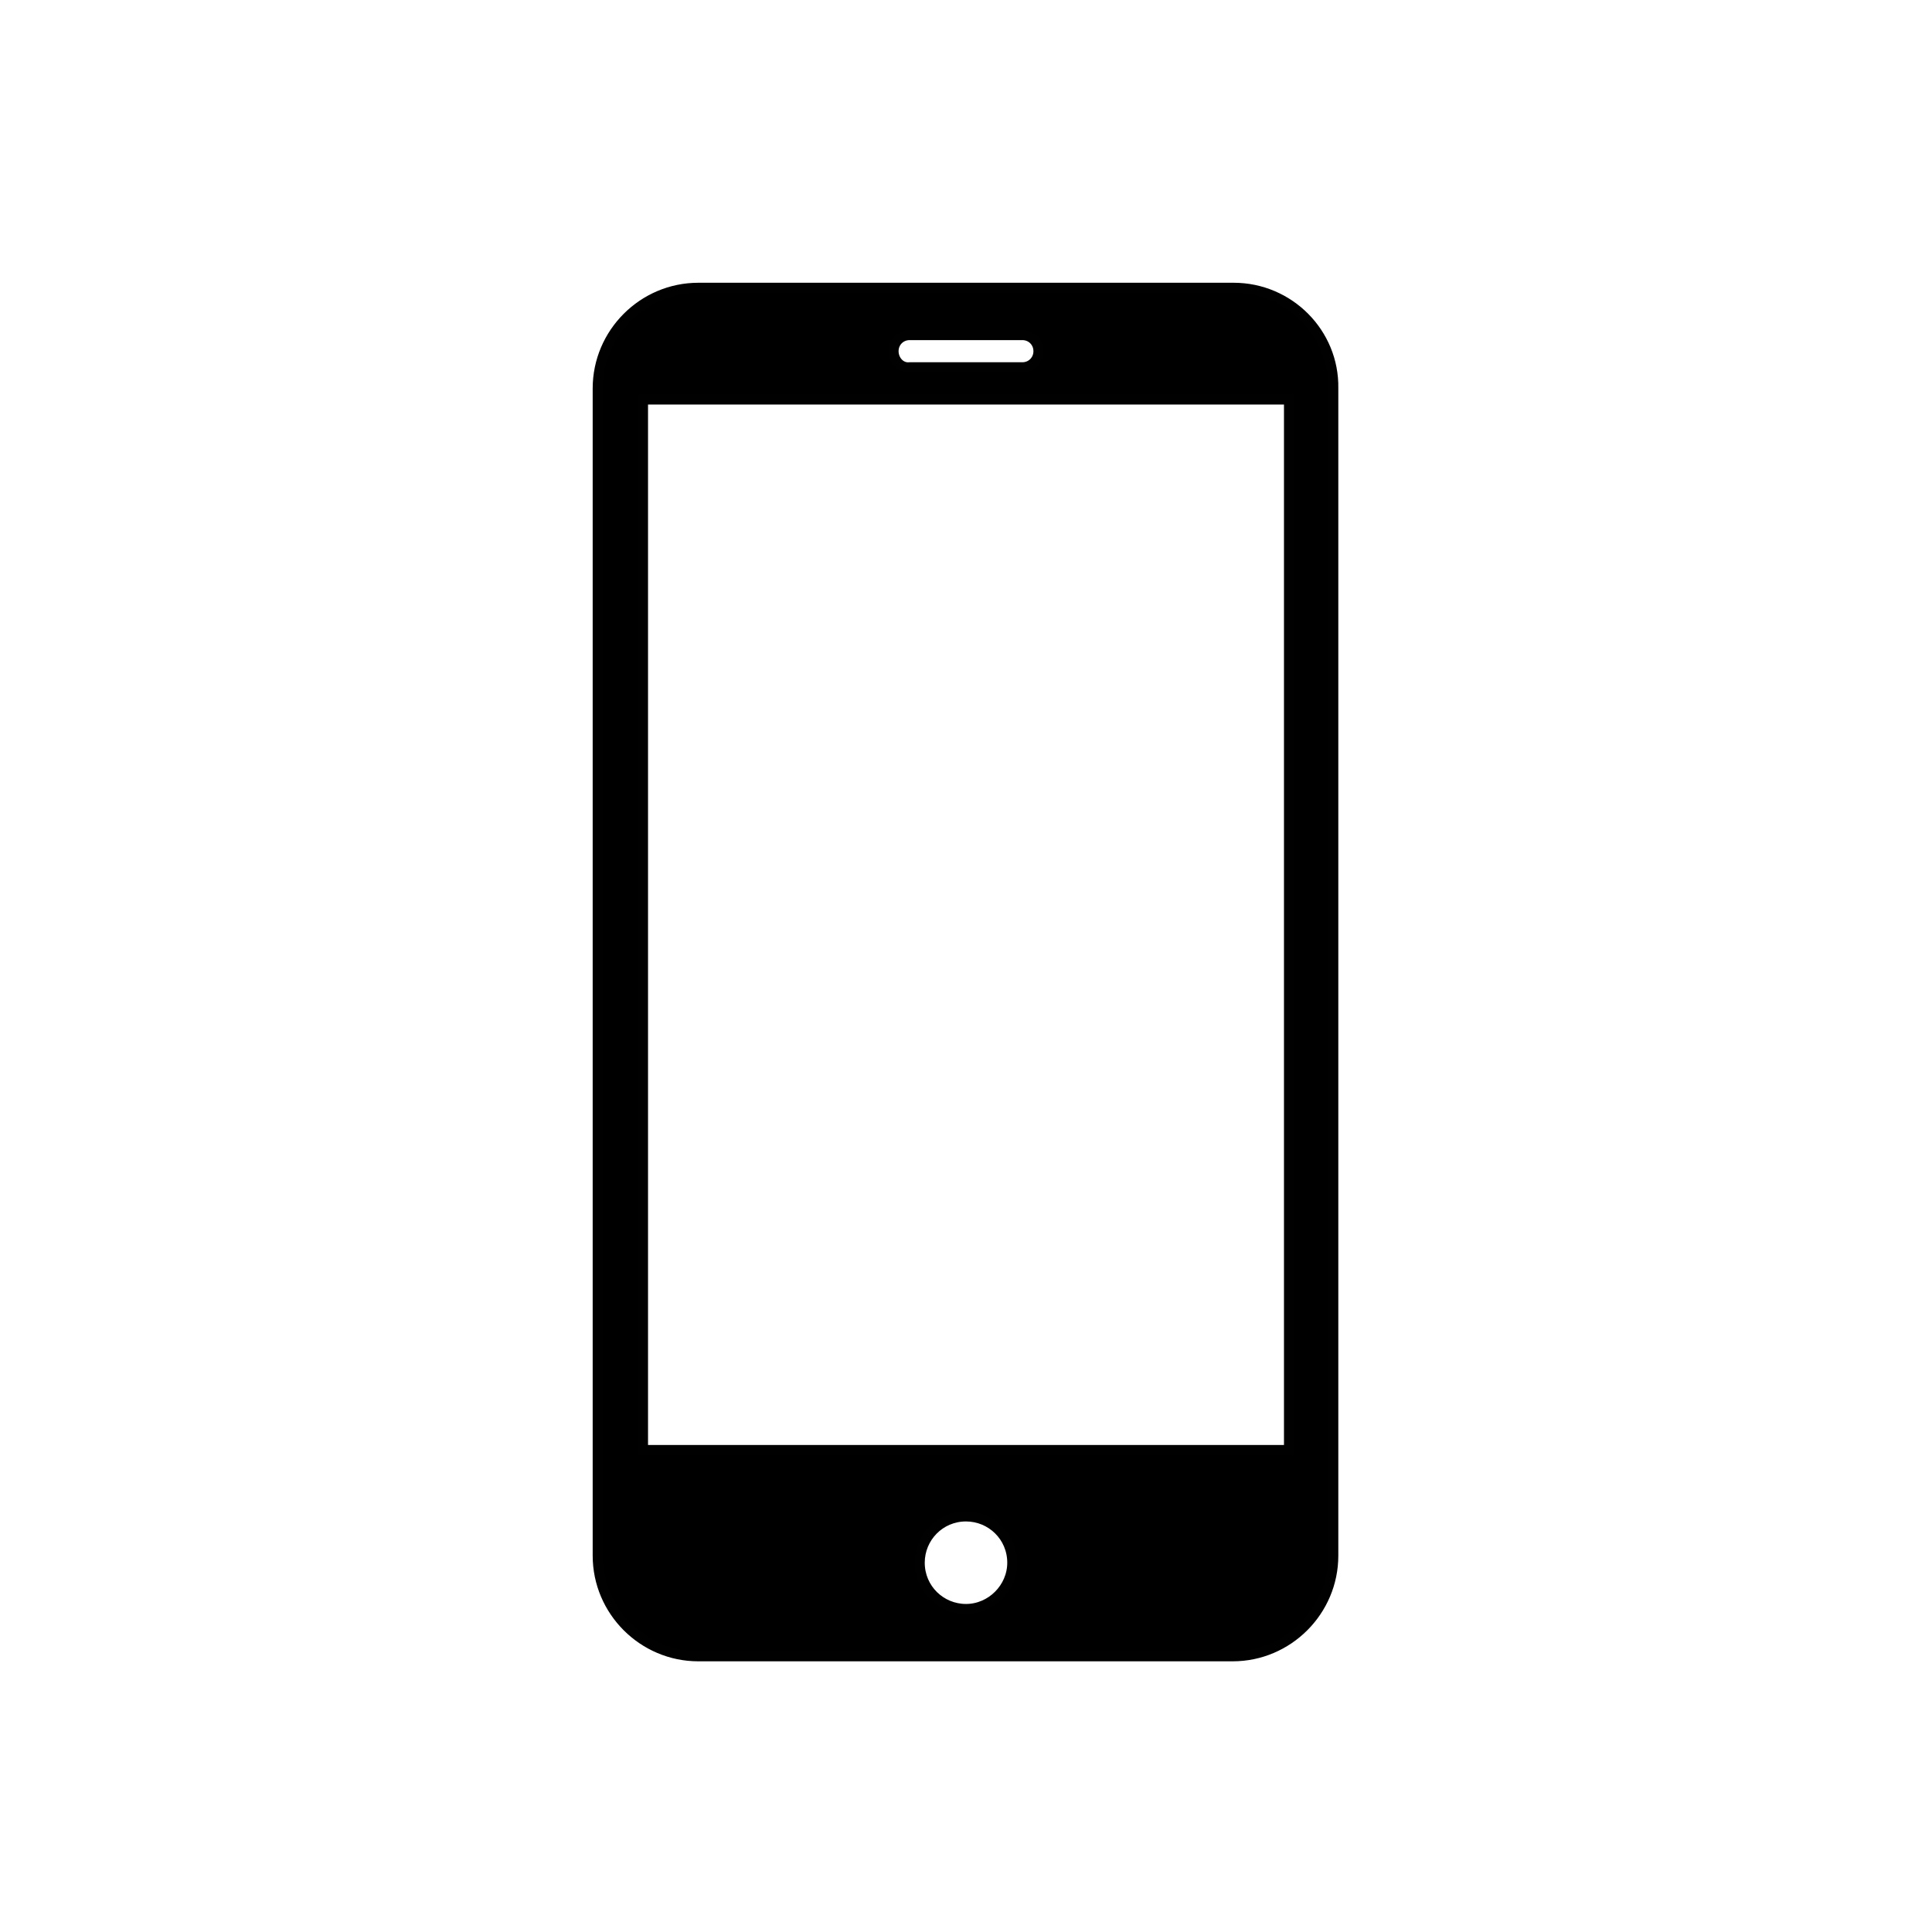
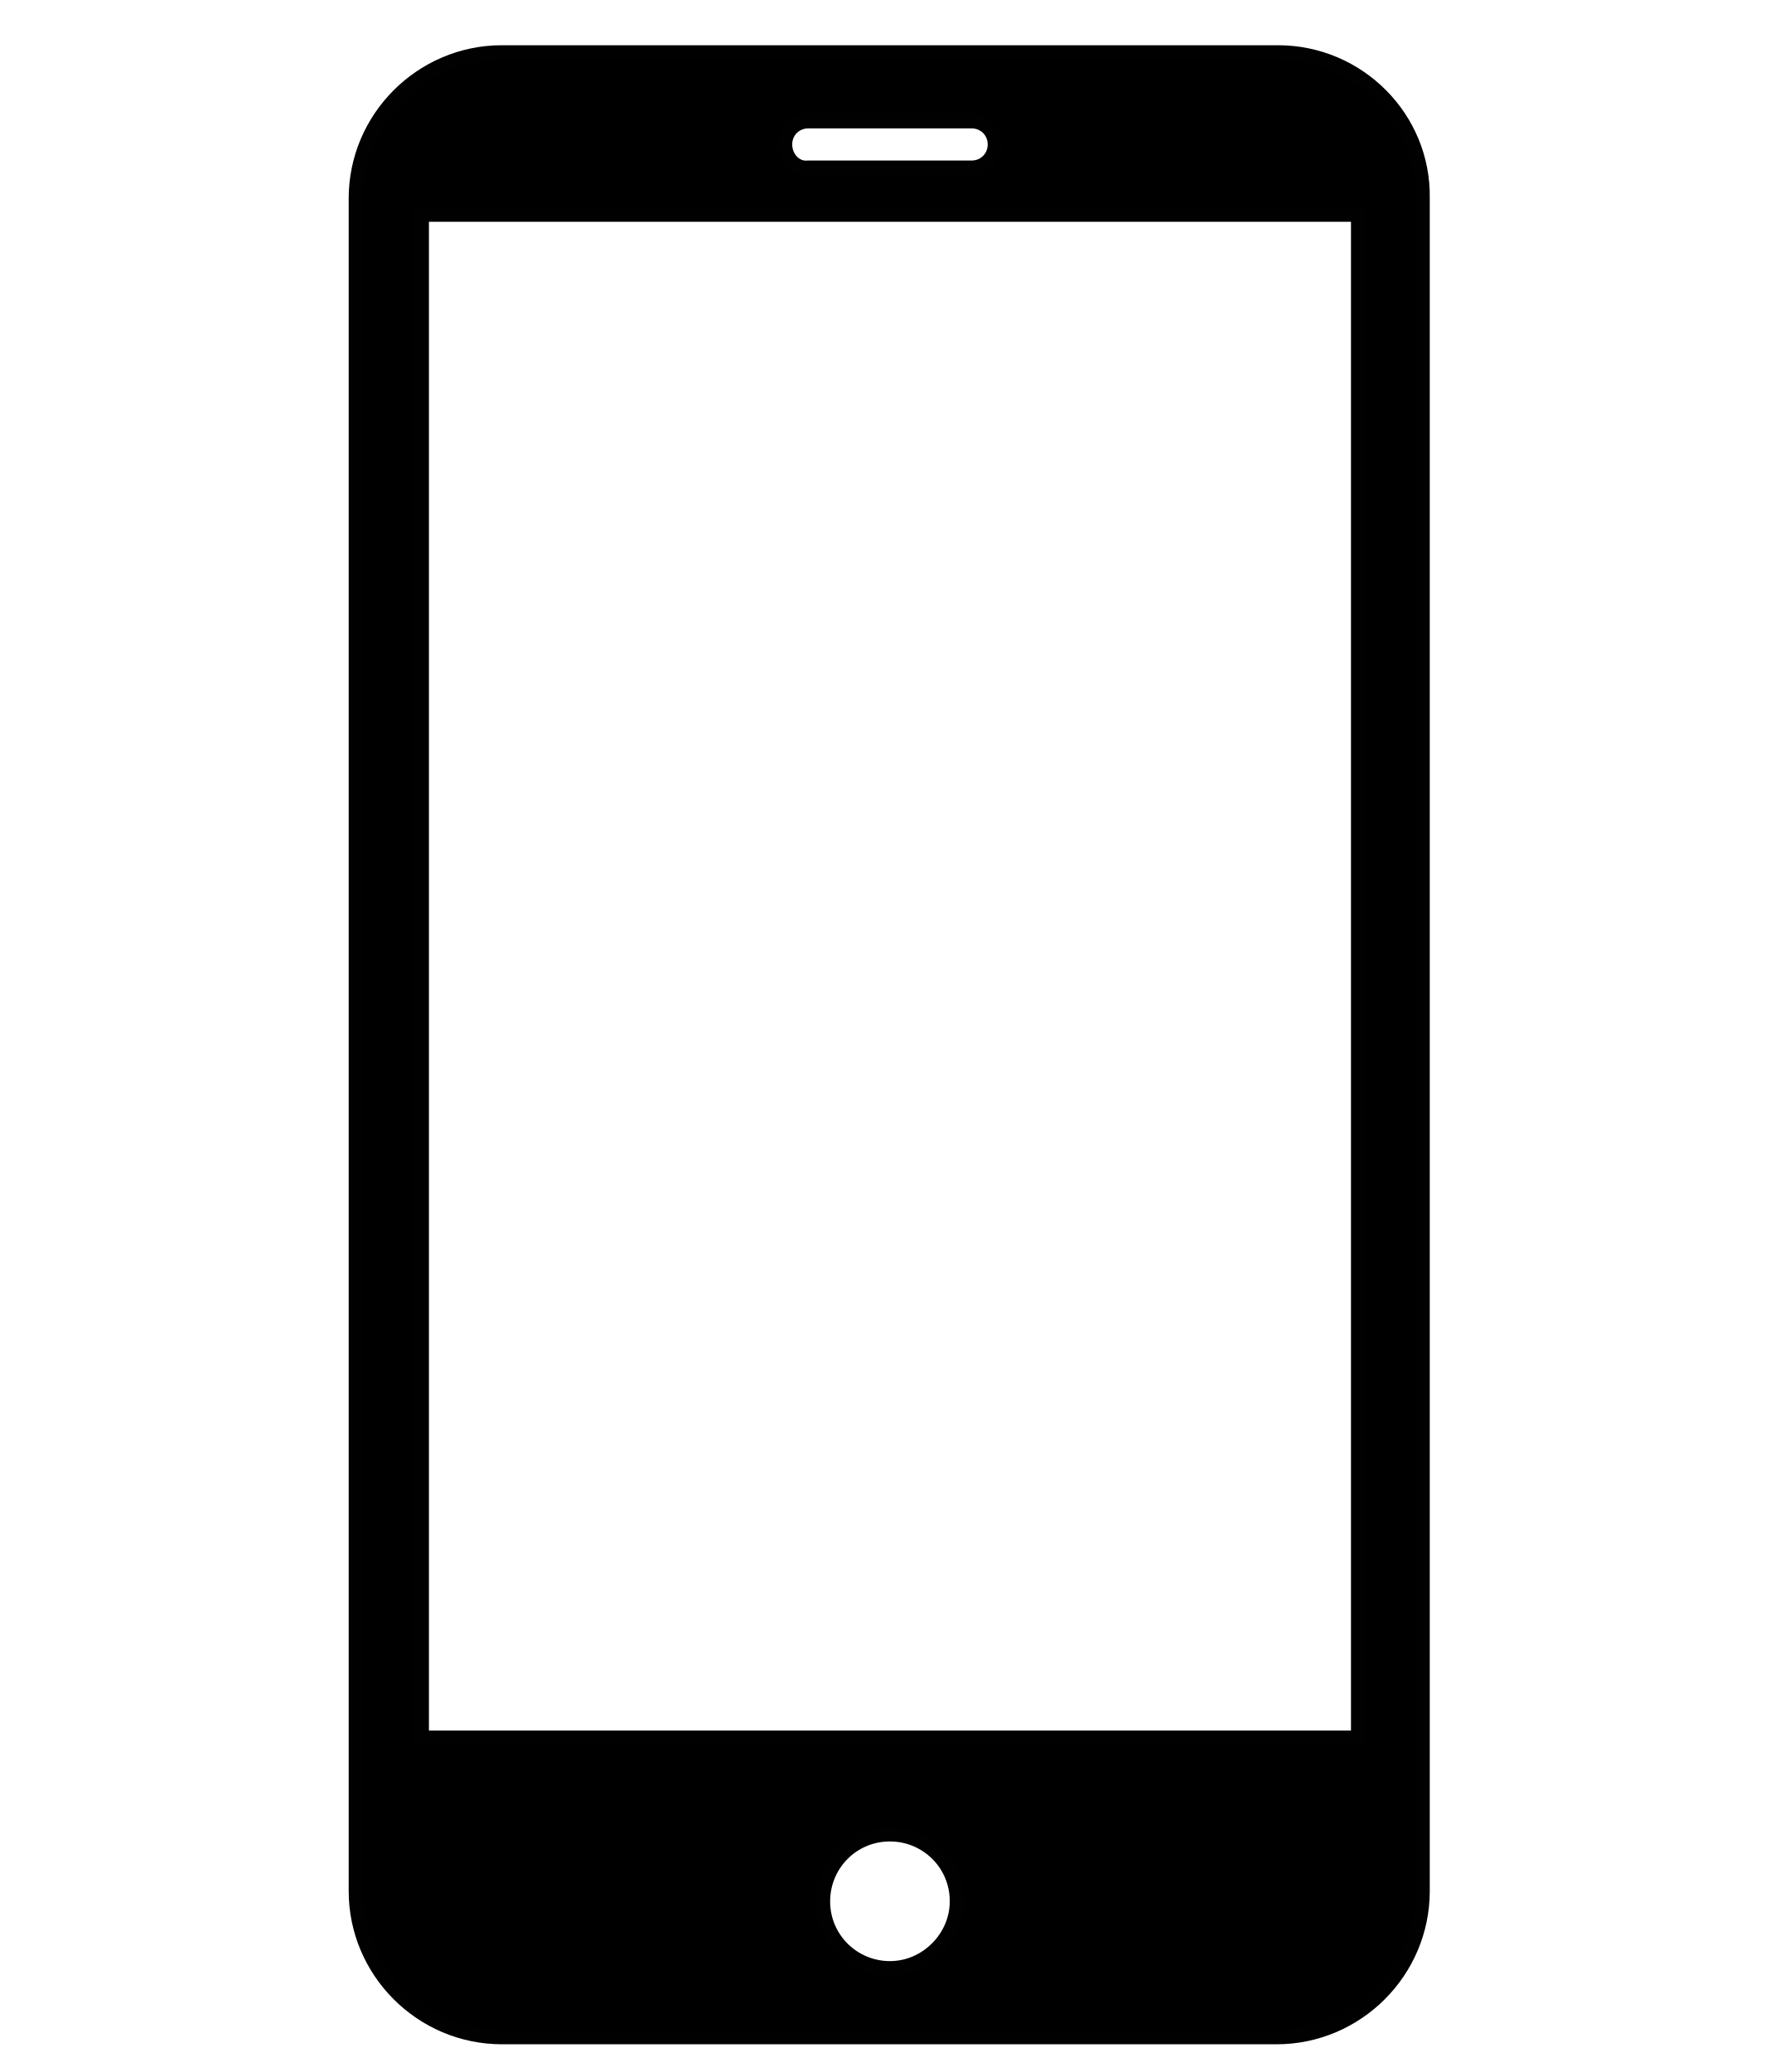
- <svg xmlns="http://www.w3.org/2000/svg" version="1.1" x="0px" y="0px" viewBox="0 0 192 192" style="enable-background:new 0 0 192 192;" xml:space="preserve">
+ <svg xmlns="http://www.w3.org/2000/svg" version="1.1" id="Layer_1" x="0px" y="0px" viewBox="-174 326 122 142" style="enable-background:new -174 326 122 142;" xml:space="preserve">
  <style type="text/css">
	.st0{display:none;}
- 	.st1{display:inline;fill-rule:evenodd;clip-rule:evenodd;fill:none;stroke:#575858;stroke-width:0.5;stroke-miterlimit:100;}
+ 	.st1{display:inline;fill:none;stroke:#575858;stroke-width:0.5;stroke-miterlimit:100;}
	.st2{display:inline;}
	.st3{display:inline;fill:none;stroke:#000000;stroke-width:6;stroke-linecap:round;stroke-linejoin:round;stroke-miterlimit:10;}
	.st4{stroke:#000000;stroke-width:6;stroke-linecap:round;stroke-linejoin:round;stroke-miterlimit:10;}
	.st5{display:none;stroke:#000000;stroke-width:3;stroke-miterlimit:10;}
	.st6{display:inline;stroke:#000000;stroke-width:3;stroke-miterlimit:10;}
	.st7{display:none;stroke:#000000;stroke-miterlimit:10;}
	.st8{stroke:#010101;stroke-miterlimit:10;}
</style>
  <g id="GRID" class="st0">
-     <circle class="st1" cx="96" cy="96" r="88" />
-     <path class="st1" d="M160,172H32c-6.6,0-12-5.4-12-12V32c0-6.6,5.4-12,12-12h128c6.6,0,12,5.4,12,12v128   C172,166.6,166.6,172,160,172z" />
-     <path class="st1" d="M148,184H44c-6.6,0-12-5.4-12-12V20c0-6.6,5.4-12,12-12h104c6.6,0,12,5.4,12,12v152   C160,178.6,154.6,184,148,184z" />
-     <path class="st1" d="M8,148V44c0-6.6,5.4-12,12-12h152c6.6,0,12,5.4,12,12v104c0,6.6-5.4,12-12,12H20C13.4,160,8,154.6,8,148z" />
-     <line class="st1" x1="0" y1="96" x2="192" y2="96" />
-     <line class="st1" x1="96" y1="192" x2="96" y2="0" />
-     <line class="st1" x1="0" y1="68" x2="192" y2="68" />
-     <line class="st1" x1="0" y1="124" x2="192" y2="124" />
-     <line class="st1" x1="68" y1="192" x2="68" y2="0" />
-     <line class="st1" x1="124" y1="192" x2="124" y2="0" />
-     <line class="st1" x1="192" y1="192" x2="0" y2="0" />
-     <line class="st1" x1="0" y1="192" x2="192" y2="0" />
-     <circle class="st1" cx="96" cy="96" r="39.5" />
+     <circle class="st1" cx="-113" cy="397" r="88" />
+     <path class="st1" d="M-49,473h-128c-6.6,0-12-5.4-12-12V333c0-6.6,5.4-12,12-12h128c6.6,0,12,5.4,12,12v128   C-37,467.6-42.4,473-49,473z" />
+     <path class="st1" d="M-61,485h-104c-6.6,0-12-5.4-12-12V321c0-6.6,5.4-12,12-12h104c6.6,0,12,5.4,12,12v152   C-49,479.6-54.4,485-61,485z" />
+     <path class="st1" d="M-201,449V345c0-6.6,5.4-12,12-12h152c6.6,0,12,5.4,12,12v104c0,6.6-5.4,12-12,12h-152   C-195.6,461-201,455.6-201,449z" />
+     <line class="st1" x1="-209" y1="397" x2="-17" y2="397" />
+     <line class="st1" x1="-113" y1="493" x2="-113" y2="301" />
+     <line class="st1" x1="-209" y1="369" x2="-17" y2="369" />
+     <line class="st1" x1="-209" y1="425" x2="-17" y2="425" />
+     <line class="st1" x1="-141" y1="493" x2="-141" y2="301" />
+     <line class="st1" x1="-85" y1="493" x2="-85" y2="301" />
+     <line class="st1" x1="-17" y1="493" x2="-209" y2="301" />
+     <line class="st1" x1="-209" y1="493" x2="-17" y2="301" />
+     <circle class="st1" cx="-113" cy="397" r="39.5" />
  </g>
  <g id="Layer_2">
    <g class="st0">
      <g class="st2">
-         <path d="M96.5,38L162,154H30L96.5,38 M96.5,32c-2.2,0-4.1,1.2-5.2,3L24.8,151c-1.1,1.9-1.1,4.1,0,6s3.1,3,5.2,3h132     c2.1,0,4.1-1.1,5.2-3c1.1-1.8,1.1-4.1,0-6L101.7,35C100.6,33.2,98.6,32,96.5,32C96.5,32,96.5,32,96.5,32L96.5,32z" />
+         <path d="M-112.5,339L-47,455h-132L-112.5,339 M-112.5,333c-2.2,0-4.1,1.2-5.2,3l-66.5,116c-1.1,1.9-1.1,4.1,0,6     c1.1,1.9,3.1,3,5.2,3h132c2.1,0,4.1-1.1,5.2-3c1.1-1.8,1.1-4.1,0-6l-65.5-116C-108.4,334.2-110.4,333-112.5,333L-112.5,333     L-112.5,333z" />
      </g>
      <g class="st2">
-         <ellipse cx="96.5" cy="85" rx="7.4" ry="7.4" />
-         <ellipse cx="96.5" cy="85" rx="7.4" ry="7.4" />
-         <ellipse cx="96.5" cy="132.8" rx="5.5" ry="5.5" />
-         <ellipse cx="96.5" cy="119.5" rx="4.2" ry="4.1" />
-         <polygon points="100.6,119.5 92.3,119.5 89.1,85 103.8,85    " />
+         <ellipse cx="-112.5" cy="386" rx="7.4" ry="7.4" />
+         <ellipse cx="-112.5" cy="386" rx="7.4" ry="7.4" />
+         <ellipse cx="-112.5" cy="433.8" rx="5.5" ry="5.5" />
+         <ellipse cx="-112.5" cy="420.5" rx="4.2" ry="4.1" />
+         <polygon points="-108.4,420.5 -116.7,420.5 -119.9,386 -105.2,386    " />
      </g>
    </g>
    <g class="st0">
      <g class="st2">
-         <path d="M96,26.5c23.8,0,43.1,19.3,43.1,43.1c0,23.2-21,33.8-21,43.4v13.4c0,5.8-4.7,10.5-10.5,10.5H83.4     c-5.8,0-10.5-4.7-10.5-10.5v-14c0-10.8-20-19.7-20-42.7C52.9,45.8,72.2,26.5,96,26.5 M96,20.5c-27.1,0-49.1,22-49.1,49.1     c0,15.8,8.2,25.9,14.1,33.2c3,3.7,5.9,7.3,5.9,9.5v14c0,9.1,7.4,16.5,16.5,16.5h24.2c9.1,0,16.5-7.4,16.5-16.5V113     c0-1.6,3.3-5.7,5.8-8.6c6.4-7.8,15.2-18.5,15.2-34.8C145.1,42.5,123.1,20.5,96,20.5L96,20.5z" />
+         <path d="M-113,327.5c23.8,0,43.1,19.3,43.1,43.1c0,23.2-21,33.8-21,43.4v13.4c0,5.8-4.7,10.5-10.5,10.5h-24.2     c-5.8,0-10.5-4.7-10.5-10.5v-14c0-10.8-20-19.7-20-42.7C-156.1,346.8-136.8,327.5-113,327.5 M-113,321.5     c-27.1,0-49.1,22-49.1,49.1c0,15.8,8.2,25.9,14.1,33.2c3,3.7,5.9,7.3,5.9,9.5v14c0,9.1,7.4,16.5,16.5,16.5h24.2     c9.1,0,16.5-7.4,16.5-16.5V414c0-1.6,3.3-5.7,5.8-8.6c6.4-7.8,15.2-18.5,15.2-34.8C-63.9,343.5-85.9,321.5-113,321.5L-113,321.5z     " />
      </g>
-       <line class="st3" x1="77.1" y1="148.2" x2="113.9" y2="148.2" />
-       <line class="st3" x1="77.1" y1="156.6" x2="113.9" y2="156.6" />
-       <line class="st3" x1="81.3" y1="165" x2="109.7" y2="165" />
-       <path class="st3" d="M109.7,165" />
-       <path class="st3" d="M81.3,165" />
-       <line class="st3" x1="87.6" y1="167.5" x2="103.4" y2="167.5" />
+       <line class="st3" x1="-131.9" y1="449.2" x2="-95.1" y2="449.2" />
+       <line class="st3" x1="-131.9" y1="457.6" x2="-95.1" y2="457.6" />
+       <line class="st3" x1="-127.7" y1="466" x2="-99.3" y2="466" />
+       <path class="st3" d="M-99.3,466" />
+       <path class="st3" d="M-127.7,466" />
+       <line class="st3" x1="-121.4" y1="468.5" x2="-105.6" y2="468.5" />
    </g>
    <g class="st0">
-       <path class="st3" d="M35.5,156.9l-0.4-0.4c-0.1-0.1,4.3-41.1,7.9-44.7l78-78c3.6-3.6,9.5-3.6,13.1,0l24.2,24.2    c3.6,3.6,3.6,9.5,0,13.1l-78,78C76.6,152.6,35.5,157,35.5,156.9z" />
+       <path class="st3" d="M-173.5,457.9l-0.4-0.4c-0.1-0.1,4.3-41.1,7.9-44.7l78-78c3.6-3.6,9.5-3.6,13.1,0l24.2,24.2    c3.6,3.6,3.6,9.5,0,13.1l-78,78C-132.4,453.6-173.5,458-173.5,457.9z" />
      <g class="st2">
-         <path class="st4" d="M49.6,155.3c-11.1,1.5-14.1,1.7-14.1,1.6l-0.4-0.4c0,0,0.2-3.4,1.7-14.5C37.4,137,55.2,154.5,49.6,155.3z" />
+         <path class="st4" d="M-159.4,456.3c-11.1,1.5-14.1,1.7-14.1,1.6l-0.4-0.4c0,0,0.2-3.4,1.7-14.5     C-171.6,438-153.8,455.5-159.4,456.3z" />
      </g>
-       <line class="st3" x1="107.6" y1="47.2" x2="144.8" y2="84.4" />
+       <line class="st3" x1="-101.4" y1="348.2" x2="-64.2" y2="385.4" />
    </g>
    <g class="st0">
-       <path class="st2" d="M114,34.5c5.5,0,10,4.5,10,10V96h27.5L96,158.1L40.5,96H68V44.5c0-5.5,4.5-10,10-10H114 M151.5,96L151.5,96     M114,28.5H78c-8.8,0-16,7.2-16,16V90H40.5c-2.4,0-4.5,1.4-5.5,3.6c-1,2.2-0.6,4.7,1,6.4l55.5,62.1c1.1,1.3,2.8,2,4.5,2    s3.3-0.7,4.5-2l55.4-62c1-1.1,1.6-2.5,1.6-4.1c0-3.3-2.7-6-6-6h0H130V44.5C130,35.7,122.8,28.5,114,28.5L114,28.5z" />
+       <path class="st2" d="M-95,335.5c5.5,0,10,4.5,10,10V397h27.5l-55.5,62.1l-55.5-62.1h27.5v-51.5c0-5.5,4.5-10,10-10H-95 M-57.5,397    L-57.5,397 M-95,329.5h-36c-8.8,0-16,7.2-16,16V391h-21.5c-2.4,0-4.5,1.4-5.5,3.6c-1,2.2-0.6,4.7,1,6.4l55.5,62.1    c1.1,1.3,2.8,2,4.5,2s3.3-0.7,4.5-2l55.4-62c1-1.1,1.6-2.5,1.6-4.1c0-3.3-2.7-6-6-6l0,0H-79v-45.5C-79,336.7-86.2,329.5-95,329.5    L-95,329.5z" />
    </g>
    <g class="st0">
-       <path class="st2" d="M96,14.1c45.2,0,81.9,36.7,81.9,81.9s-36.7,81.9-81.9,81.9S14.1,141.2,14.1,96S50.8,14.1,96,14.1 M96,8.1    C47.5,8.1,8.1,47.5,8.1,96s39.4,87.9,87.9,87.9s87.9-39.4,87.9-87.9S144.5,8.1,96,8.1L96,8.1z" />
+       <path class="st2" d="M-113,315.1c45.2,0,81.9,36.7,81.9,81.9s-36.7,81.9-81.9,81.9s-81.9-36.7-81.9-81.9S-158.2,315.1-113,315.1     M-113,309.1c-48.5,0-87.9,39.4-87.9,87.9s39.4,87.9,87.9,87.9s87.9-39.4,87.9-87.9S-64.5,309.1-113,309.1L-113,309.1z" />
    </g>
-     <path class="st5" d="M100.2,96l37.3-37.3c1.2-1.2,1.2-3.1,0-4.2c-1.2-1.2-3.1-1.2-4.2,0L96,91.8L58.7,54.4c-1.2-1.2-3.1-1.2-4.2,0   c-1.2,1.2-1.2,3.1,0,4.2L91.8,96l-37.3,37.3c-1.2,1.2-1.2,3.1,0,4.2c0.6,0.6,1.4,0.9,2.1,0.9s1.5-0.3,2.1-0.9L96,100.2l37.3,37.3   c0.6,0.6,1.4,0.9,2.1,0.9s1.5-0.3,2.1-0.9c1.2-1.2,1.2-3.1,0-4.2L100.2,96z" />
-     <path class="st5" d="M78.9,130.9c-0.8,0-1.5-0.3-2.1-0.9l-29.6-29.6c-1.2-1.2-1.2-3.1,0-4.2c1.2-1.2,3.1-1.2,4.2,0l27.5,27.5   L140.6,62c1.2-1.2,3.1-1.2,4.2,0c1.2,1.2,1.2,3.1,0,4.2L81,130C80.4,130.6,79.7,130.9,78.9,130.9z" />
+     <path class="st5" d="M-108.8,397l37.3-37.3c1.2-1.2,1.2-3.1,0-4.2c-1.2-1.2-3.1-1.2-4.2,0l-37.3,37.3l-37.3-37.4   c-1.2-1.2-3.1-1.2-4.2,0c-1.2,1.2-1.2,3.1,0,4.2l37.3,37.4l-37.3,37.3c-1.2,1.2-1.2,3.1,0,4.2c0.6,0.6,1.4,0.9,2.1,0.9   s1.5-0.3,2.1-0.9l37.3-37.3l37.3,37.3c0.6,0.6,1.4,0.9,2.1,0.9s1.5-0.3,2.1-0.9c1.2-1.2,1.2-3.1,0-4.2L-108.8,397z" />
+     <path class="st5" d="M-130.1,431.9c-0.8,0-1.5-0.3-2.1-0.9l-29.6-29.6c-1.2-1.2-1.2-3.1,0-4.2c1.2-1.2,3.1-1.2,4.2,0l27.5,27.5   l61.7-61.7c1.2-1.2,3.1-1.2,4.2,0c1.2,1.2,1.2,3.1,0,4.2L-128,431C-128.6,431.6-129.3,431.9-130.1,431.9z" />
    <g class="st0">
-       <path class="st6" d="M38.1,156.9c-0.8,0-1.5-0.3-2.1-0.9c-1.2-1.2-1.2-3.1,0-4.2L151.8,36c1.2-1.2,3.1-1.2,4.2,0    c1.2,1.2,1.2,3.1,0,4.2L40.2,156C39.6,156.6,38.9,156.9,38.1,156.9z" />
+       <path class="st6" d="M-170.9,457.9c-0.8,0-1.5-0.3-2.1-0.9c-1.2-1.2-1.2-3.1,0-4.2L-57.2,337c1.2-1.2,3.1-1.2,4.2,0    c1.2,1.2,1.2,3.1,0,4.2L-168.8,457C-169.4,457.6-170.1,457.9-170.9,457.9z" />
    </g>
-     <path class="st7" d="M137,28.7H55c-5.5,0-10,4.5-10,10v115.6c0,5.5,4.5,10,10,10h82c5.5,0,10-4.5,10-10V38.7   C147,33.2,142.5,28.7,137,28.7z M96,160.1c-3.5,0-6.4-2.8-6.4-6.4s2.8-6.4,6.4-6.4s6.4,2.8,6.4,6.4S99.5,160.1,96,160.1z    M134.3,143.1H58V41.4h76.3V143.1z" />
-     <path class="st8" d="M122.6,28.6H69.4c-5.5,0-10,4.5-10,10v116c0,5.5,4.5,10,10,10h53.1c5.5,0,10-4.5,10-10v-116   C132.6,33.1,128.1,28.6,122.6,28.6z M88.8,34.9c0-0.9,0.7-1.6,1.6-1.6h11.2c0.9,0,1.6,0.7,1.6,1.6v0c0,0.9-0.7,1.6-1.6,1.6H90.4   C89.5,36.6,88.8,35.8,88.8,34.9L88.8,34.9z M96,159.9c-2.5,0-4.6-2-4.6-4.6c0-2.5,2-4.6,4.6-4.6c2.5,0,4.6,2,4.6,4.6   C100.6,157.8,98.5,159.9,96,159.9z M128.1,144.1H63.9V39.7h64.2V144.1z" />
+     <path class="st7" d="M-72,329.7h-82c-5.5,0-10,4.5-10,10v115.6c0,5.5,4.5,10,10,10h82c5.5,0,10-4.5,10-10V339.7   C-62,334.2-66.5,329.7-72,329.7z M-113,461.1c-3.5,0-6.4-2.8-6.4-6.4s2.8-6.4,6.4-6.4s6.4,2.8,6.4,6.4S-109.5,461.1-113,461.1z    M-74.7,444.1H-151V342.4h76.3V444.1z" />
+     <path class="st8" d="M-86.4,329.6h-53.2c-5.5,0-10,4.5-10,10v116c0,5.5,4.5,10,10,10h53.1c5.5,0,10-4.5,10-10v-116   C-76.4,334.1-80.9,329.6-86.4,329.6z M-120.2,335.9c0-0.9,0.7-1.6,1.6-1.6h11.2c0.9,0,1.6,0.7,1.6,1.6l0,0c0,0.9-0.7,1.6-1.6,1.6   h-11.2C-119.5,337.6-120.2,336.8-120.2,335.9L-120.2,335.9z M-113,460.9c-2.5,0-4.6-2-4.6-4.6c0-2.5,2-4.6,4.6-4.6   c2.5,0,4.6,2,4.6,4.6C-108.4,458.8-110.5,460.9-113,460.9z M-80.9,445.1h-64.2V340.7h64.2V445.1z" />
  </g>
</svg>
